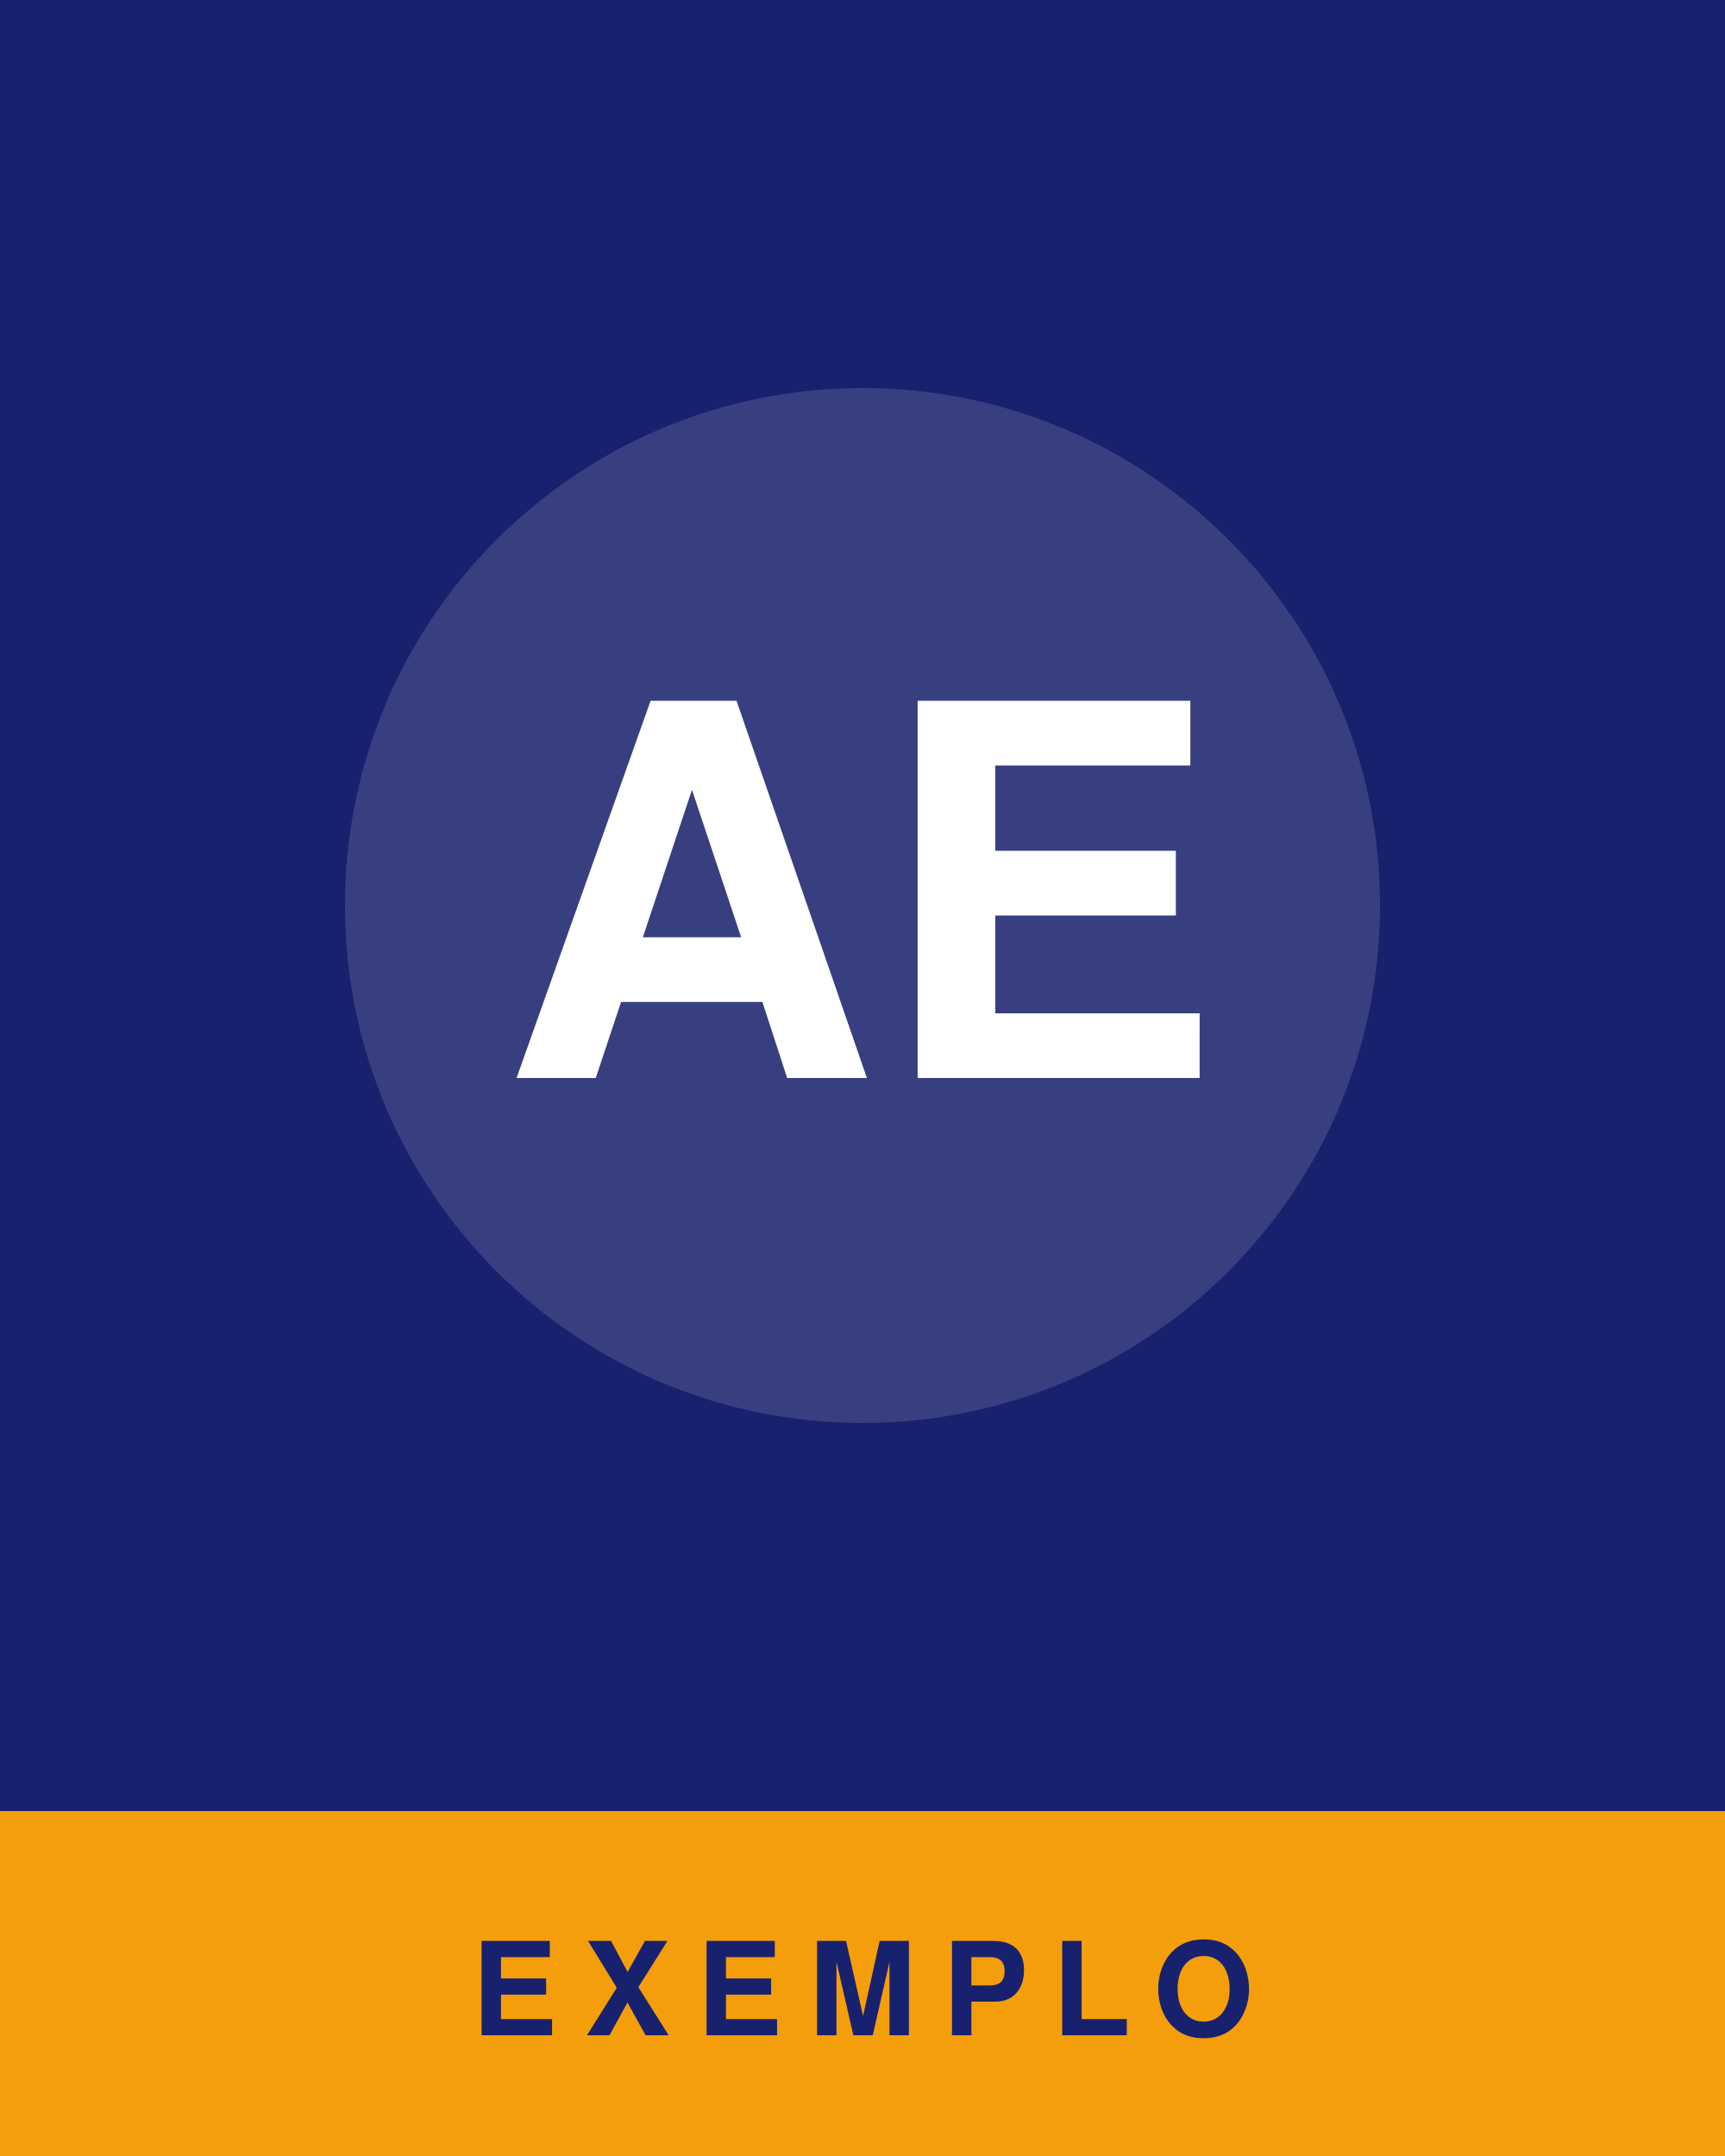
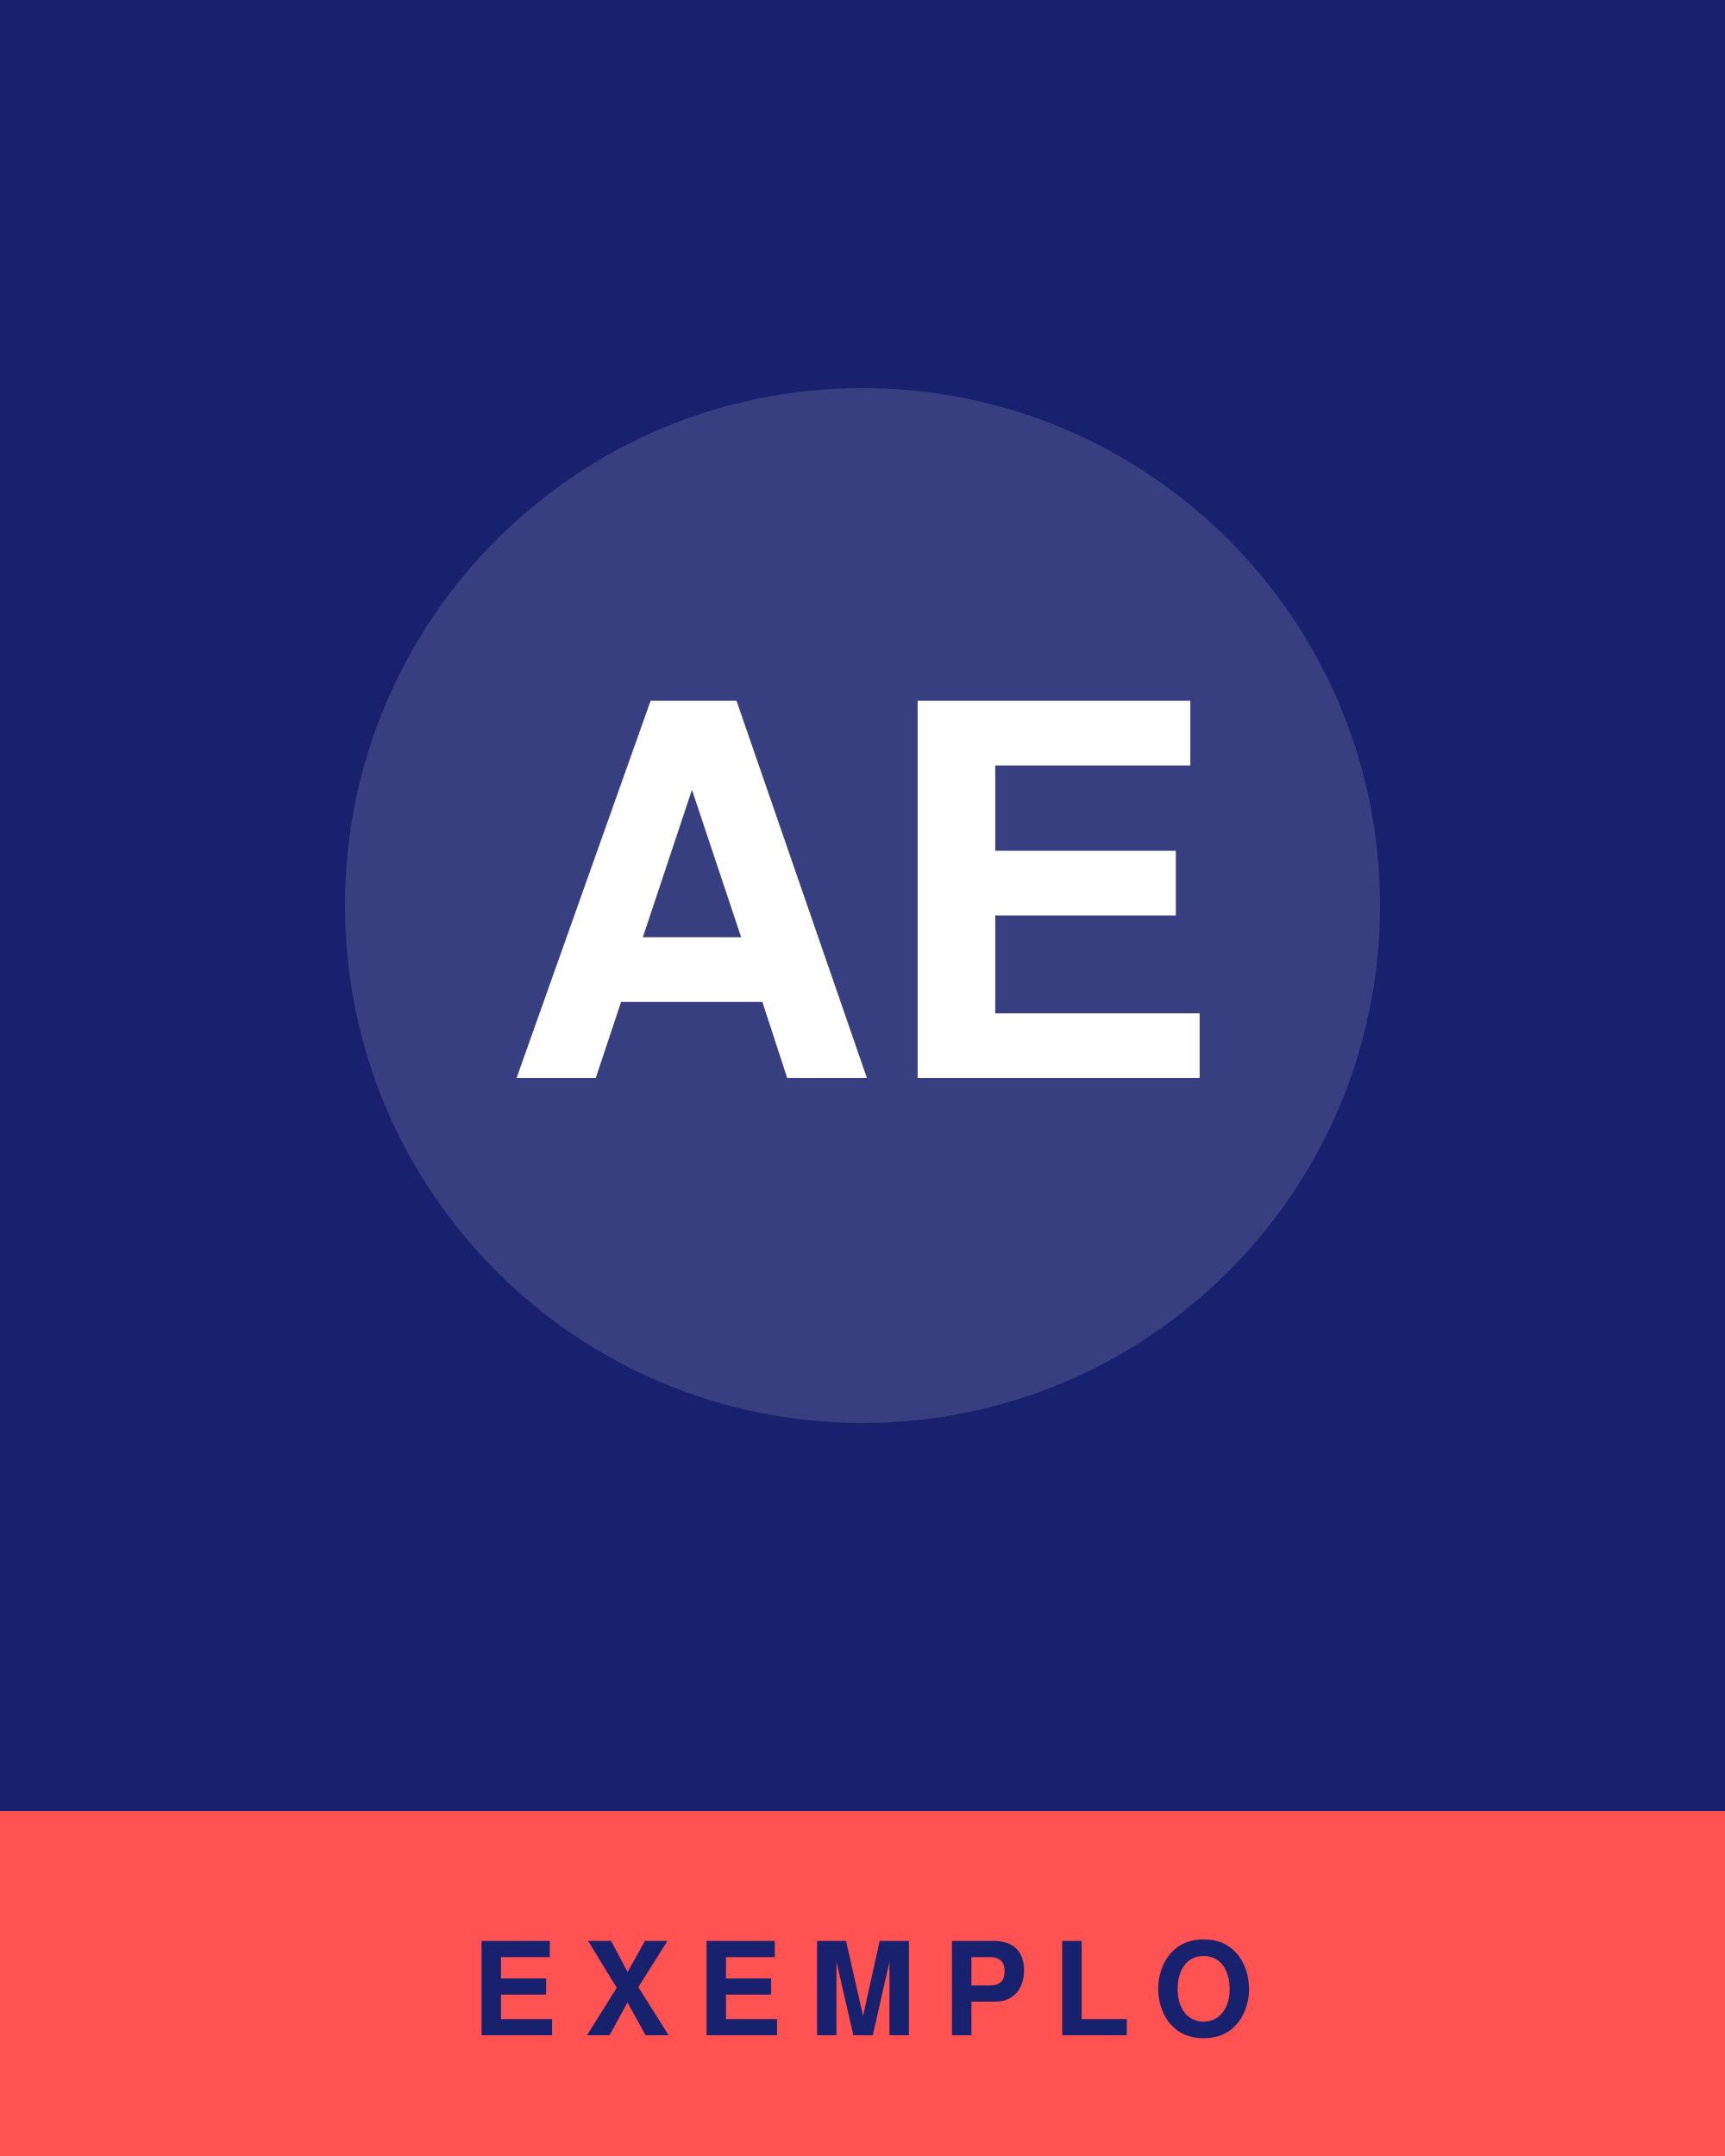
<svg xmlns="http://www.w3.org/2000/svg" width="400" height="500" viewBox="0 0 400 500" role="img" aria-label="Avatar de exemplo AE">
  <rect width="400" height="500" fill="#18216d" />
  <circle cx="200" cy="210" r="120" fill="#ffffff" fill-opacity="0.14" />
  <text x="200" y="250" text-anchor="middle" font-family="Helvetica, Arial, sans-serif" font-size="120" font-weight="700" fill="#ffffff">AE</text>
-   <rect x="0" y="420" width="400" height="80" fill="#f59e0b" />
+   <rect x="0" y="420" width="400" height="80" fill="#ff5252" />
  <text x="200" y="472" text-anchor="middle" font-family="Helvetica, Arial, sans-serif" font-size="30" font-weight="700" letter-spacing="6" fill="#18216d">EXEMPLO</text>
</svg>
